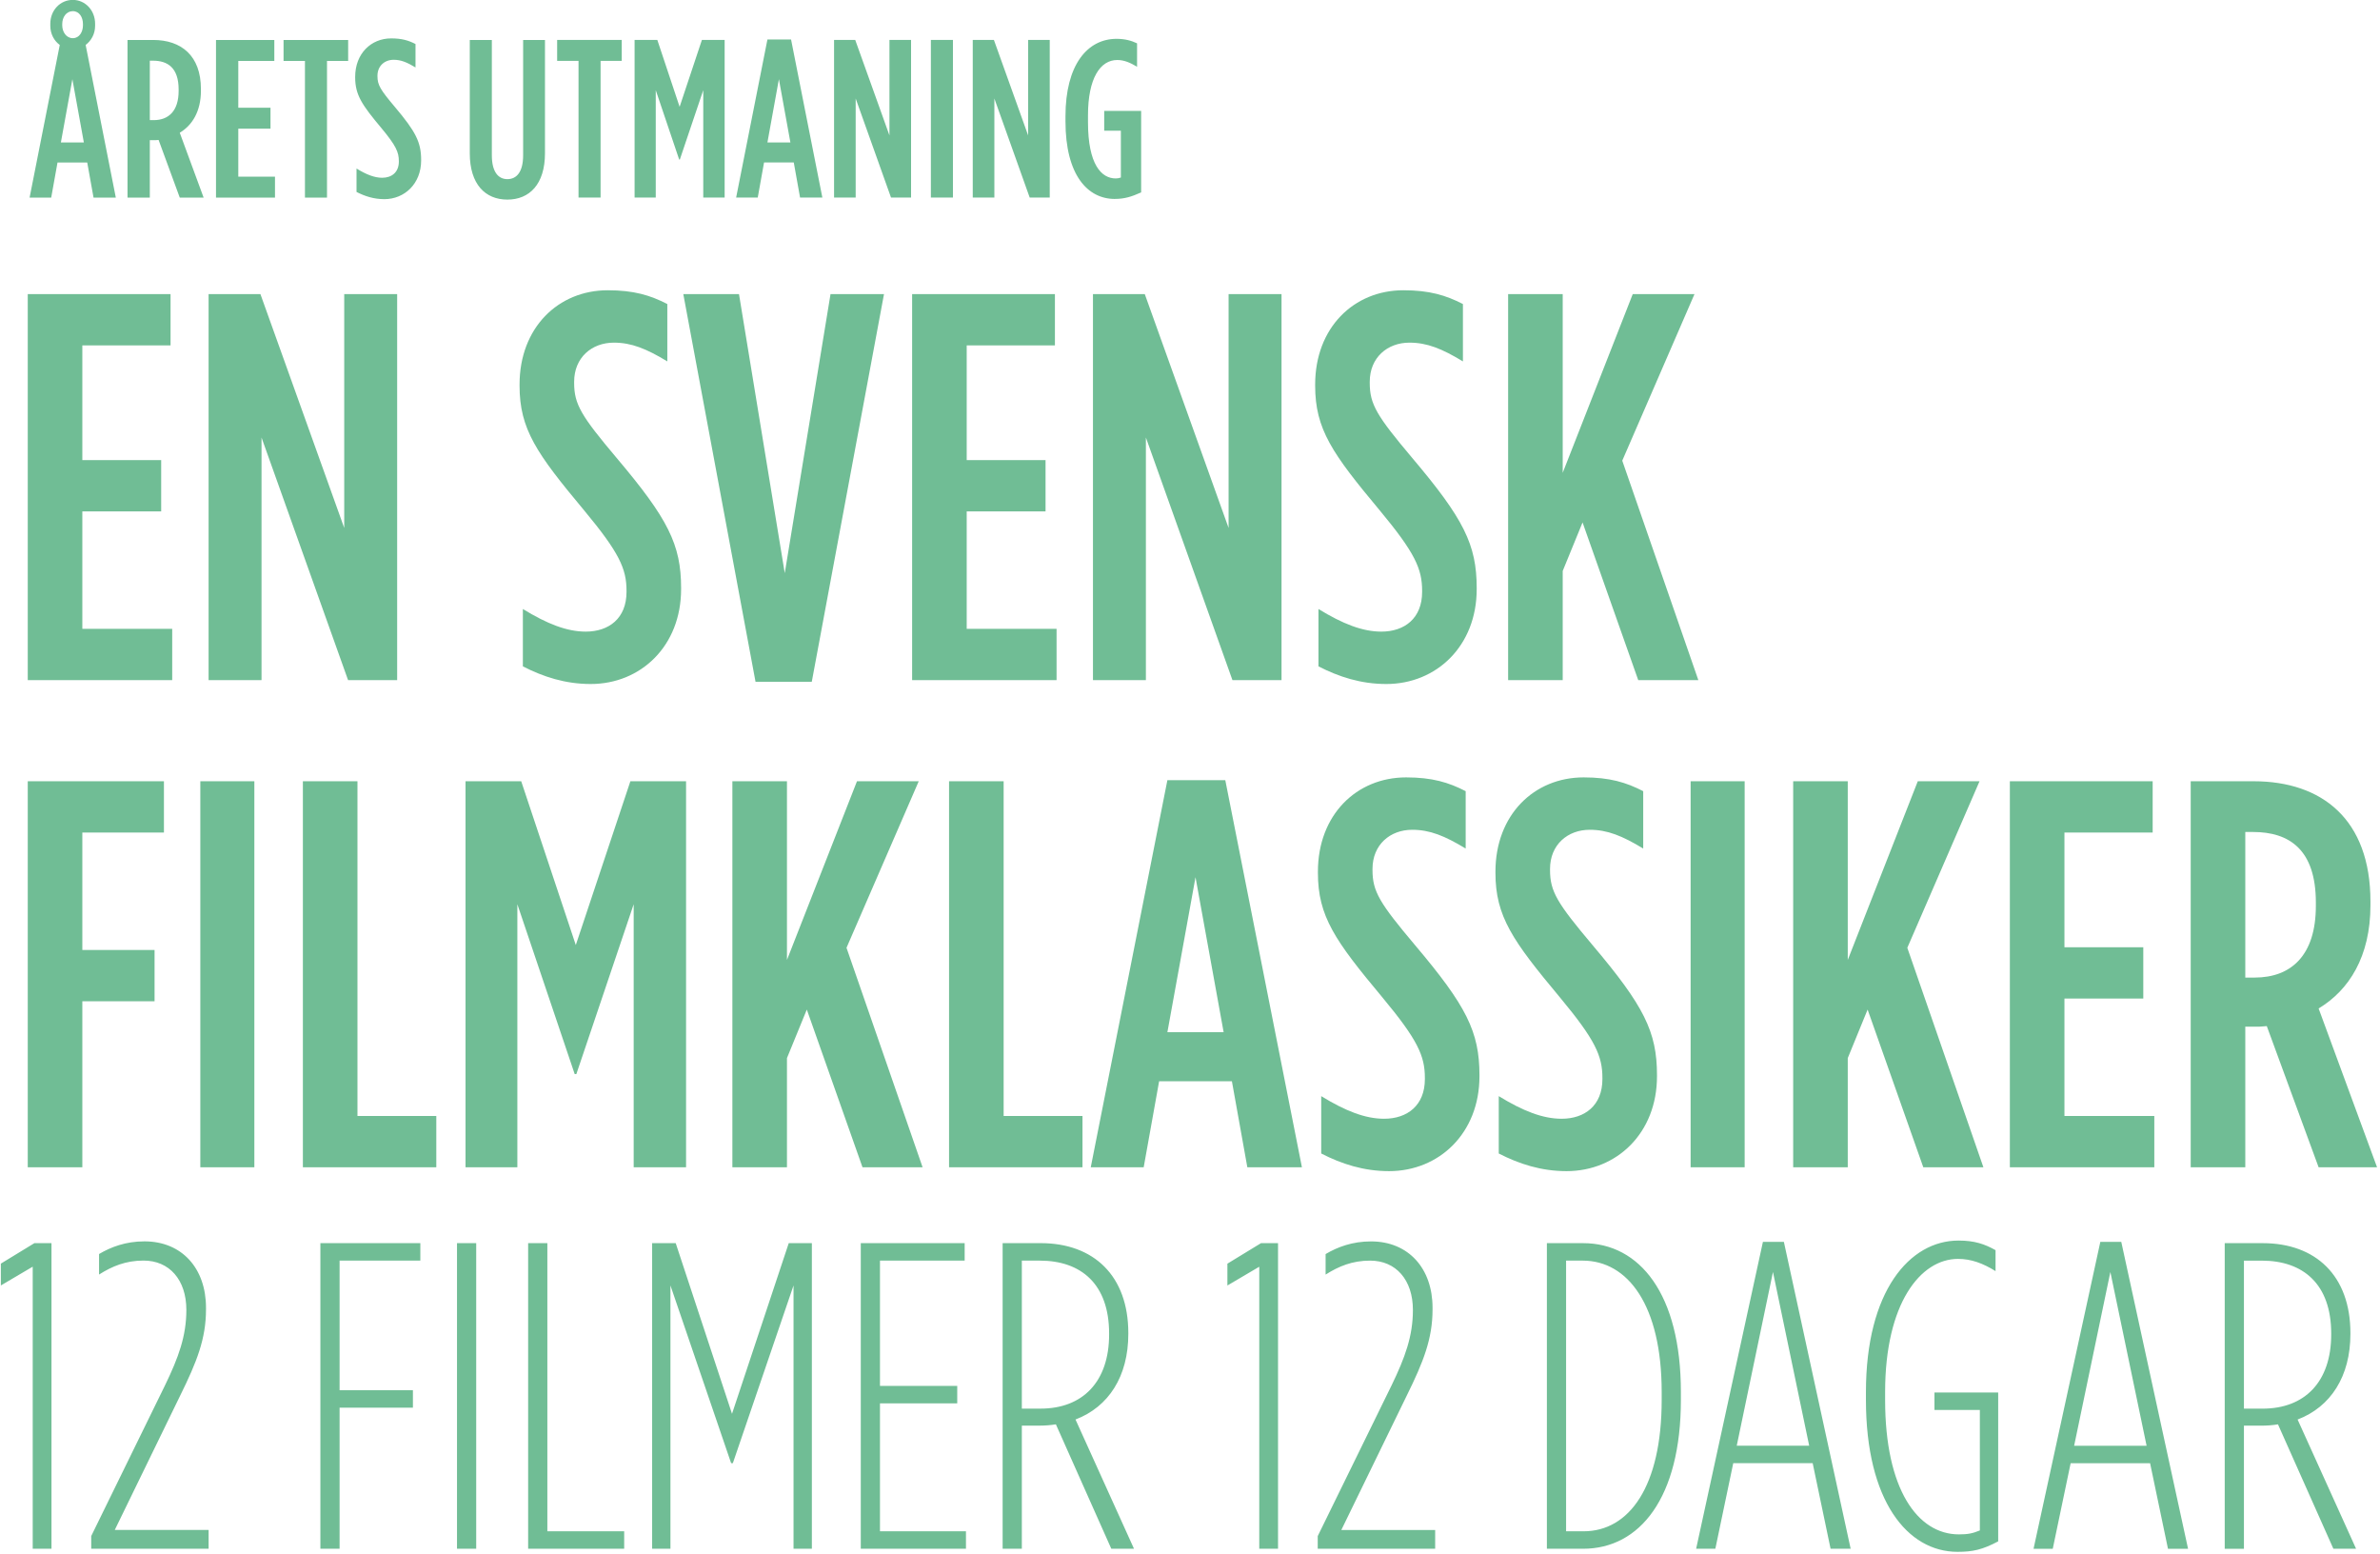
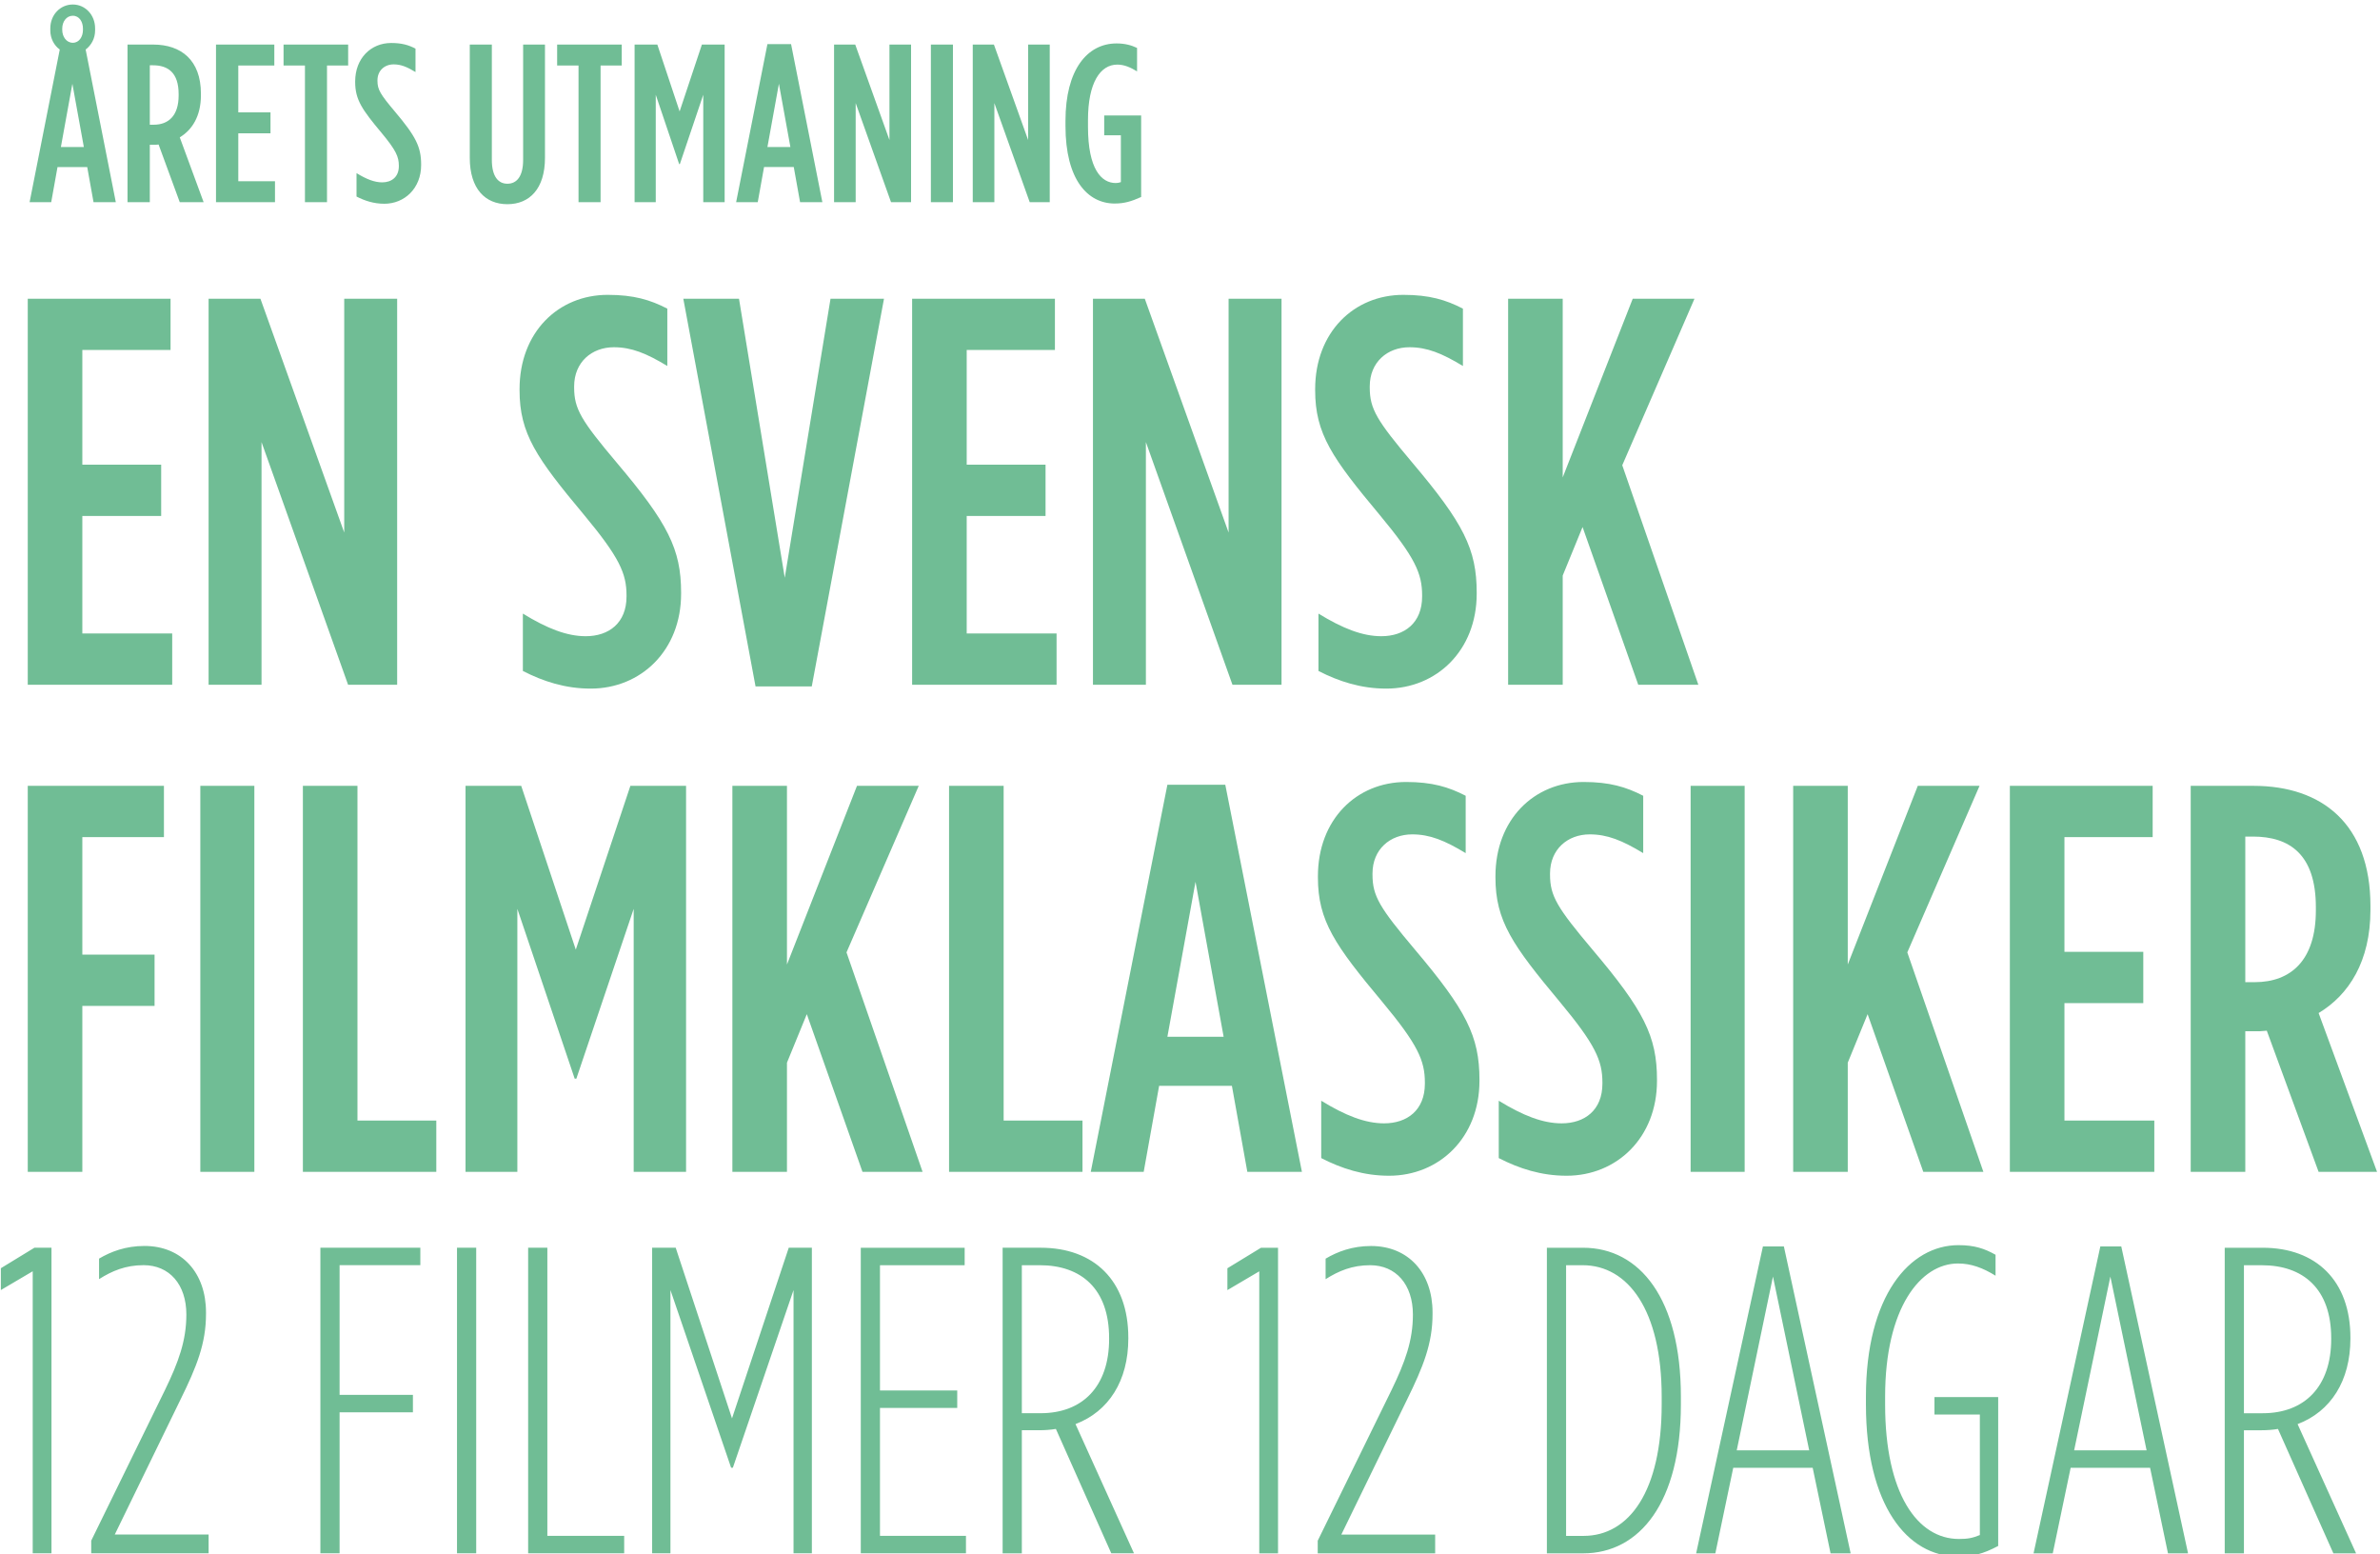
<svg xmlns="http://www.w3.org/2000/svg" viewBox="0 0 518 338">
-   <g fill="#70bd95" fill-rule="evenodd" transform="translate(0-1)">
-     <path d="m6.04 149h31.44v-11.16h-19.56v-25.56h17.16v-11.16h-17.16v-24.96h19.2v-11.16h-31.08v84m39.36 0h11.52v-52.8l18.84 52.8h10.68v-84h-11.52v50.88l-18.24-50.88h-11.28v84m83.16.84c10.92 0 19.68-8.28 19.68-20.64v-.24c0-9.48-2.88-15.12-14.04-28.32-7.68-9.12-9.24-11.64-9.24-16.32v-.24c0-5.28 3.84-8.52 8.64-8.52 3.84 0 7.08 1.32 11.64 4.08v-12.48c-3.72-1.92-7.32-3-12.96-3-10.8 0-19.2 8.16-19.2 20.52v.24c0 9.48 3.72 14.76 14.04 27.12 7.68 9.24 9.24 12.72 9.24 17.52v.24c0 5.76-3.84 8.64-8.88 8.64-4.08 0-8.4-1.68-13.68-4.92v12.48c4.44 2.28 9.24 3.84 14.76 3.84m35.88-.48h12.24l15.72-84.36h-11.64l-9.96 60.72-9.96-60.72h-12.12l15.72 84.36m34.08-.36h31.44v-11.16h-19.56v-25.56h17.16v-11.16h-17.16v-24.96h19.2v-11.16h-31.08v84m39.36 0h11.52v-52.8l18.84 52.8h10.68v-84h-11.52v50.88l-18.24-50.88h-11.28v84m63.84.84c10.92 0 19.68-8.28 19.68-20.64v-.24c0-9.48-2.88-15.12-14.04-28.32-7.68-9.12-9.24-11.64-9.24-16.32v-.24c0-5.28 3.84-8.52 8.64-8.52 3.84 0 7.08 1.32 11.64 4.08v-12.48c-3.72-1.92-7.32-3-12.96-3-10.8 0-19.2 8.16-19.2 20.52v.24c0 9.48 3.72 14.76 14.04 27.12 7.68 9.24 9.24 12.72 9.24 17.52v.24c0 5.76-3.84 8.64-8.88 8.64-4.08 0-8.4-1.68-13.68-4.92v12.48c4.44 2.28 9.24 3.84 14.76 3.84m26.52-.84h11.88v-23.76l4.32-10.56 12.12 34.32h13.08l-16.56-47.76 15.72-36.24h-13.44l-15.24 38.88v-38.88h-11.88v84m-322.2 106h11.88v-36.12h15.72v-11.16h-15.72v-25.56h17.76v-11.16h-29.64v84m37.56 0h11.76v-84h-11.76v84m22.32 0h29.04v-11.16h-17.16v-72.84h-11.88v84m35.4 0h11.28v-57.24l12.48 36.96h.36l12.48-36.96v57.24h11.4v-84h-12.12l-11.88 35.64-11.88-35.64h-12.12v84m58.08 0h11.88v-23.76l4.32-10.56 12.12 34.32h13.08l-16.56-47.76 15.72-36.24h-13.44l-15.24 38.88v-38.88h-11.88v84m47.16 0h29.04v-11.16h-17.16v-72.84h-11.88v84m30.84 0h11.52l3.36-18.72h15.84l3.36 18.72h11.88l-16.68-84.24h-12.6l-16.68 84.24m16.68-29.4l6.12-33.72 6.12 33.72h-12.24m48.24 30.24c10.92 0 19.68-8.28 19.68-20.64v-.24c0-9.48-2.88-15.12-14.04-28.32-7.68-9.12-9.24-11.64-9.24-16.32v-.24c0-5.28 3.84-8.52 8.64-8.52 3.84 0 7.08 1.32 11.64 4.08v-12.48c-3.72-1.92-7.32-3-12.96-3-10.8 0-19.2 8.16-19.2 20.52v.24c0 9.48 3.72 14.76 14.04 27.12 7.68 9.24 9.24 12.72 9.24 17.52v.24c0 5.76-3.84 8.64-8.88 8.64-4.08 0-8.4-1.68-13.68-4.92v12.48c4.44 2.28 9.24 3.84 14.76 3.84m38.64 0c10.92 0 19.68-8.28 19.68-20.64v-.24c0-9.48-2.88-15.12-14.04-28.32-7.68-9.12-9.24-11.64-9.24-16.32v-.24c0-5.28 3.84-8.52 8.64-8.52 3.84 0 7.08 1.32 11.64 4.08v-12.48c-3.72-1.92-7.32-3-12.96-3-10.8 0-19.2 8.16-19.2 20.52v.24c0 9.48 3.72 14.76 14.04 27.12 7.68 9.24 9.24 12.72 9.24 17.52v.24c0 5.76-3.84 8.64-8.88 8.64-4.08 0-8.4-1.68-13.68-4.92v12.48c4.44 2.28 9.24 3.84 14.76 3.84m27-.84h11.76v-84h-11.76v84m22.32 0h11.88v-23.76l4.32-10.56 12.12 34.32h13.08l-16.56-47.76 15.72-36.24h-13.44l-15.24 38.88v-38.88h-11.88v84m47.16 0h31.44v-11.16h-19.56v-25.56h17.16v-11.16h-17.16v-24.96h19.2v-11.16h-31.08v84m39.36 0h11.88v-30.6h3.12c.48 0 1.08-.12 1.56-.12l11.28 30.72h12.72l-12.72-34.56c6.6-3.96 11.28-11.28 11.28-22.44v-.84c0-17.88-10.56-26.16-25.44-26.16h-13.68v84m11.88-41.28v-31.68h1.68c7.92 0 13.68 3.84 13.68 15.36v.72c0 10.8-5.4 15.6-13.32 15.6h-2.04" />
+   <g id="logo" fill="#70BD95">
+     <path id="logo-path" d="m6.04 149h31.44v-11.16h-19.56v-25.56h17.16v-11.16h-17.16v-24.96h19.2v-11.16h-31.08v84m39.36 0h11.52v-52.8l18.84 52.8h10.68v-84h-11.52v50.88l-18.24-50.88h-11.28v84m83.16.84c10.92 0 19.68-8.28 19.68-20.64v-.24c0-9.48-2.88-15.12-14.04-28.32-7.68-9.12-9.24-11.64-9.24-16.32v-.24c0-5.28 3.84-8.52 8.64-8.52 3.84 0 7.08 1.32 11.64 4.08v-12.48c-3.72-1.92-7.32-3-12.96-3-10.8 0-19.2 8.16-19.2 20.52v.24c0 9.48 3.72 14.76 14.04 27.12 7.68 9.24 9.24 12.72 9.24 17.52v.24c0 5.76-3.84 8.64-8.88 8.64-4.08 0-8.4-1.68-13.68-4.92v12.48c4.44 2.28 9.24 3.84 14.76 3.84m35.88-.48h12.24l15.72-84.36h-11.64l-9.96 60.72-9.96-60.72h-12.12l15.72 84.36m34.08-.36h31.44v-11.16h-19.56v-25.56h17.16v-11.16h-17.16v-24.96h19.2v-11.16h-31.08v84m39.36 0h11.52v-52.8l18.84 52.8h10.68v-84h-11.52v50.88l-18.24-50.88h-11.28v84m63.84.84c10.92 0 19.68-8.28 19.68-20.64v-.24c0-9.48-2.88-15.12-14.04-28.32-7.68-9.12-9.24-11.64-9.24-16.32v-.24c0-5.28 3.84-8.52 8.64-8.52 3.84 0 7.08 1.32 11.64 4.08v-12.48c-3.72-1.92-7.32-3-12.96-3-10.8 0-19.2 8.16-19.2 20.52v.24c0 9.48 3.72 14.76 14.04 27.12 7.68 9.24 9.24 12.72 9.24 17.52v.24c0 5.76-3.84 8.64-8.88 8.64-4.08 0-8.4-1.68-13.68-4.92v12.48c4.44 2.28 9.24 3.84 14.76 3.84m26.52-.84h11.88v-23.76l4.32-10.56 12.12 34.32h13.08l-16.56-47.76 15.72-36.24h-13.44l-15.24 38.88v-38.88h-11.88v84m-322.2 106h11.88v-36.12h15.72v-11.16h-15.72v-25.56h17.76v-11.16h-29.64v84m37.56 0h11.76v-84h-11.76v84m22.32 0h29.04v-11.16h-17.16v-72.84h-11.88v84m35.4 0h11.28v-57.24l12.48 36.96h.36l12.48-36.96v57.24h11.4v-84h-12.12l-11.88 35.64-11.88-35.64h-12.12v84m58.08 0h11.88v-23.76l4.32-10.56 12.12 34.32h13.08l-16.56-47.76 15.72-36.24h-13.44l-15.24 38.88v-38.88h-11.88v84m47.16 0h29.04v-11.16h-17.16v-72.84h-11.88v84m30.84 0h11.52l3.36-18.72h15.84l3.36 18.72h11.88l-16.68-84.24h-12.6l-16.68 84.24m16.68-29.4l6.12-33.72 6.12 33.72h-12.24m48.24 30.24c10.92 0 19.68-8.28 19.68-20.64v-.24c0-9.48-2.88-15.12-14.04-28.32-7.68-9.12-9.24-11.64-9.24-16.32v-.24c0-5.28 3.84-8.52 8.64-8.52 3.84 0 7.08 1.32 11.64 4.08v-12.48c-3.72-1.92-7.32-3-12.96-3-10.8 0-19.2 8.16-19.2 20.52v.24c0 9.48 3.72 14.76 14.04 27.12 7.68 9.24 9.24 12.72 9.24 17.52v.24c0 5.76-3.84 8.64-8.88 8.64-4.08 0-8.4-1.68-13.68-4.92v12.48c4.44 2.28 9.24 3.84 14.76 3.84m38.64 0c10.92 0 19.68-8.28 19.68-20.64v-.24c0-9.48-2.88-15.12-14.04-28.32-7.68-9.12-9.24-11.64-9.24-16.32v-.24c0-5.28 3.84-8.52 8.64-8.52 3.84 0 7.08 1.32 11.64 4.08v-12.48c-3.72-1.92-7.32-3-12.96-3-10.8 0-19.2 8.16-19.2 20.52v.24c0 9.48 3.72 14.76 14.04 27.12 7.68 9.24 9.24 12.72 9.24 17.52v.24c0 5.76-3.84 8.64-8.88 8.64-4.08 0-8.4-1.68-13.68-4.92v12.48c4.44 2.28 9.24 3.84 14.76 3.84m27-.84h11.76v-84h-11.76v84m22.32 0h11.88v-23.76l4.32-10.56 12.12 34.32h13.08l-16.56-47.76 15.72-36.24h-13.44l-15.24 38.88v-38.88h-11.88v84m47.16 0h31.44v-11.16h-19.56v-25.56h17.16v-11.16h-17.16v-24.96h19.2v-11.16h-31.08v84m39.36 0h11.88v-30.6h3.12c.48 0 1.08-.12 1.56-.12l11.28 30.72h12.72l-12.72-34.56c6.6-3.96 11.28-11.28 11.28-22.44v-.84c0-17.88-10.56-26.16-25.44-26.16h-13.68v84m11.88-41.28v-31.68h1.68c7.92 0 13.68 3.84 13.68 15.36v.72c0 10.8-5.4 15.6-13.32 15.6h-2.04" />
    <path d="m7.12 338h4.085v-66.5h-3.705l-7.315 4.465v4.75l6.935-4.085v61.37m12.73 0h25.555v-4.085h-20.425l14.25-29.26c3.61-7.315 5.605-12.35 5.605-18.715v-.38c0-8.55-5.225-14.44-13.395-14.44-4.085 0-7.315 1.235-9.88 2.755v4.465c2.85-1.805 5.795-3.04 9.69-3.04 5.605 0 9.31 4.18 9.31 10.735 0 5.7-1.71 10.355-4.655 16.435l-16.05 32.775v2.755m49.875 0h4.18v-30.685h15.96v-3.8h-15.96v-28.21h17.575v-3.8h-21.755v66.5m29.735 0h4.18v-66.5h-4.18v66.5m15.485 0h20.9v-3.8h-16.72v-62.7h-4.18v66.5m26.98 0h3.99v-57.29l13.205 38.665h.38l13.205-38.665v57.29h3.99v-66.5h-5.03l-12.35 37.14-12.255-37.14h-5.13v66.5m45.41 0h22.895v-3.8h-18.715v-27.835h16.815v-3.8h-16.815v-27.26h18.43v-3.8h-22.61v66.5m30.875 0h4.18v-26.79h3.705c1.33 0 2.565-.095 3.705-.285l12.06 27.07h4.94l-12.73-28.12c7.22-2.755 11.495-9.405 11.495-18.62v-.19c0-12.445-7.505-19.57-19.09-19.57h-8.265v66.5m4.18-30.495v-32.2h3.895c9.03 0 15.1 5.13 15.1 15.865v.19c0 10.355-5.795 16.15-14.915 16.15h-4.085m51.68 30.495h4.085v-66.5h-3.705l-7.315 4.465v4.75l6.935-4.085v61.37m12.73 0h25.555v-4.085h-20.425l14.25-29.26c3.61-7.315 5.605-12.35 5.605-18.715v-.38c0-8.55-5.225-14.44-13.395-14.44-4.085 0-7.315 1.235-9.88 2.755v4.465c2.85-1.805 5.795-3.04 9.69-3.04 5.605 0 9.31 4.18 9.31 10.735 0 5.7-1.71 10.355-4.655 16.435l-16.06 32.775v2.755m49.875 0h7.885c12.35 0 21.28-11.12 21.28-32.395v-1.71c0-21.28-8.93-32.395-21.28-32.395h-7.885v66.5m4.18-3.8v-58.9h3.61c9.88 0 17.195 9.785 17.195 28.595v1.71c0 18.81-7.03 28.595-17.01 28.595h-3.8m28.31 3.8h4.18l3.895-18.62h17.29l3.895 18.62h4.37l-14.535-66.785h-4.56l-14.535 66.785m8.835-22.42l7.885-37.81 7.885 37.81h-15.77m48.07 23.09c3.325 0 5.415-.475 8.835-2.28v-32.395h-13.87v3.8h9.88v26.22c-1.615.665-2.66.855-4.56.855-9.03 0-16.06-9.88-16.06-29.26v-1.71c0-19.285 7.695-28.975 15.865-28.975 2.85 0 5.415.95 8.17 2.66v-4.56c-2.375-1.33-4.56-2.09-8.07-2.09-10.64 0-20.14 11.02-20.14 32.965v1.71c0 21.945 9.02 33.06 19.95 33.06m16.53-.665h4.18l3.895-18.62h17.29l3.895 18.62h4.37l-14.535-66.785h-4.56l-14.535 66.785m8.835-22.42l7.885-37.81 7.885 37.81h-15.77m32.775 22.42h4.18v-26.79h3.705c1.33 0 2.565-.095 3.705-.285l12.06 27.07h4.94l-12.73-28.12c7.22-2.755 11.495-9.405 11.495-18.62v-.19c0-12.445-7.505-19.57-19.09-19.57h-8.265v66.5m4.18-30.495v-32.2h3.895c9.02 0 15.1 5.13 15.1 15.865v.19c0 10.355-5.795 16.15-14.915 16.15h-4.085" />
    <path d="m6.441 44h4.704l1.372-7.644h6.468l1.372 7.644h4.851l-6.566-33.22c1.225-.931 2.058-2.401 2.058-4.165v-.441c0-2.94-2.156-5.194-4.851-5.194-2.744 0-4.9 2.254-4.9 5.194v.441c0 1.764.833 3.283 2.058 4.165l-6.566 33.22m9.408-34.692c-1.421 0-2.303-1.372-2.303-2.793v-.294c0-1.47.882-2.793 2.303-2.793 1.421 0 2.205 1.323 2.205 2.793v.294c0 1.421-.784 2.793-2.205 2.793m-2.597 22.687l2.499-13.769 2.499 13.769h-4.998m14.504 12h4.851v-12.495h1.274c.196 0 .441-.049.637-.049l4.606 12.544h5.194l-5.194-14.11c2.695-1.617 4.606-4.606 4.606-9.163v-.343c0-7.301-4.312-10.682-10.388-10.682h-5.586v34.3m4.851-16.856v-12.936h.686c3.234 0 5.586 1.568 5.586 6.272v.294c0 4.41-2.205 6.37-5.439 6.37h-.833m14.406 16.856h12.838v-4.557h-7.987v-10.437h7.01v-4.557h-7.01v-10.192h7.84v-4.557h-12.691v34.3m19.355 0h4.802v-29.743h4.606v-4.557h-14.06v4.557h4.655v29.743m17.248.343c4.459 0 8.04-3.381 8.04-8.428v-.098c0-3.871-1.176-6.174-5.733-11.564-3.136-3.724-3.773-4.753-3.773-6.664v-.098c0-2.156 1.568-3.479 3.528-3.479 1.568 0 2.891.539 4.753 1.666v-5.096c-1.519-.784-2.989-1.225-5.292-1.225-4.41 0-7.84 3.332-7.84 8.379v.098c0 3.871 1.519 6.03 5.733 11.07 3.136 3.773 3.773 5.194 3.773 7.154v.098c0 2.352-1.568 3.528-3.626 3.528-1.666 0-3.43-.686-5.586-2.01v5.096c1.813.931 3.773 1.568 6.03 1.568m26.803.098c4.802 0 8.183-3.332 8.183-10.09v-24.647h-4.753v25.09c0 3.577-1.372 5.194-3.43 5.194-2.01 0-3.381-1.617-3.381-5.194v-25.09h-4.802v24.647c0 6.762 3.381 10.09 8.183 10.09m15.484-.441h4.802v-29.743h4.606v-4.557h-14.06v4.557h4.655v29.743m12.201 0h4.606v-23.373l5.096 15.09h.147l5.096-15.09v23.373h4.655v-34.3h-4.949l-4.851 14.553-4.851-14.553h-4.949v34.3m22.1 0h4.704l1.372-7.644h6.468l1.372 7.644h4.851l-6.811-34.398h-5.145l-6.811 34.398m6.811-12l2.499-13.769 2.499 13.769h-4.998m14.504 12h4.704v-21.56l7.693 21.56h4.361v-34.3h-4.704v20.776l-7.448-20.776h-4.606v34.3m21.07 0h4.802v-34.3h-4.802v34.3m9.114 0h4.704v-21.56l7.693 21.56h4.361v-34.3h-4.704v20.776l-7.448-20.776h-4.606v34.3m30.919.294c2.107 0 3.675-.49 5.733-1.421v-17.738h-8.04v4.312h3.626v10.192c-.49.147-.686.196-1.127.196-3.087 0-6.03-2.989-6.03-12.25v-1.47c0-8.134 2.695-12.05 6.37-12.05 1.519 0 2.842.588 4.312 1.47v-5.096c-1.225-.588-2.646-.98-4.459-.98-6.37 0-11.123 5.684-11.123 16.856v1.078c0 11.76 4.851 16.905 10.731 16.905" />
  </g>
</svg>
